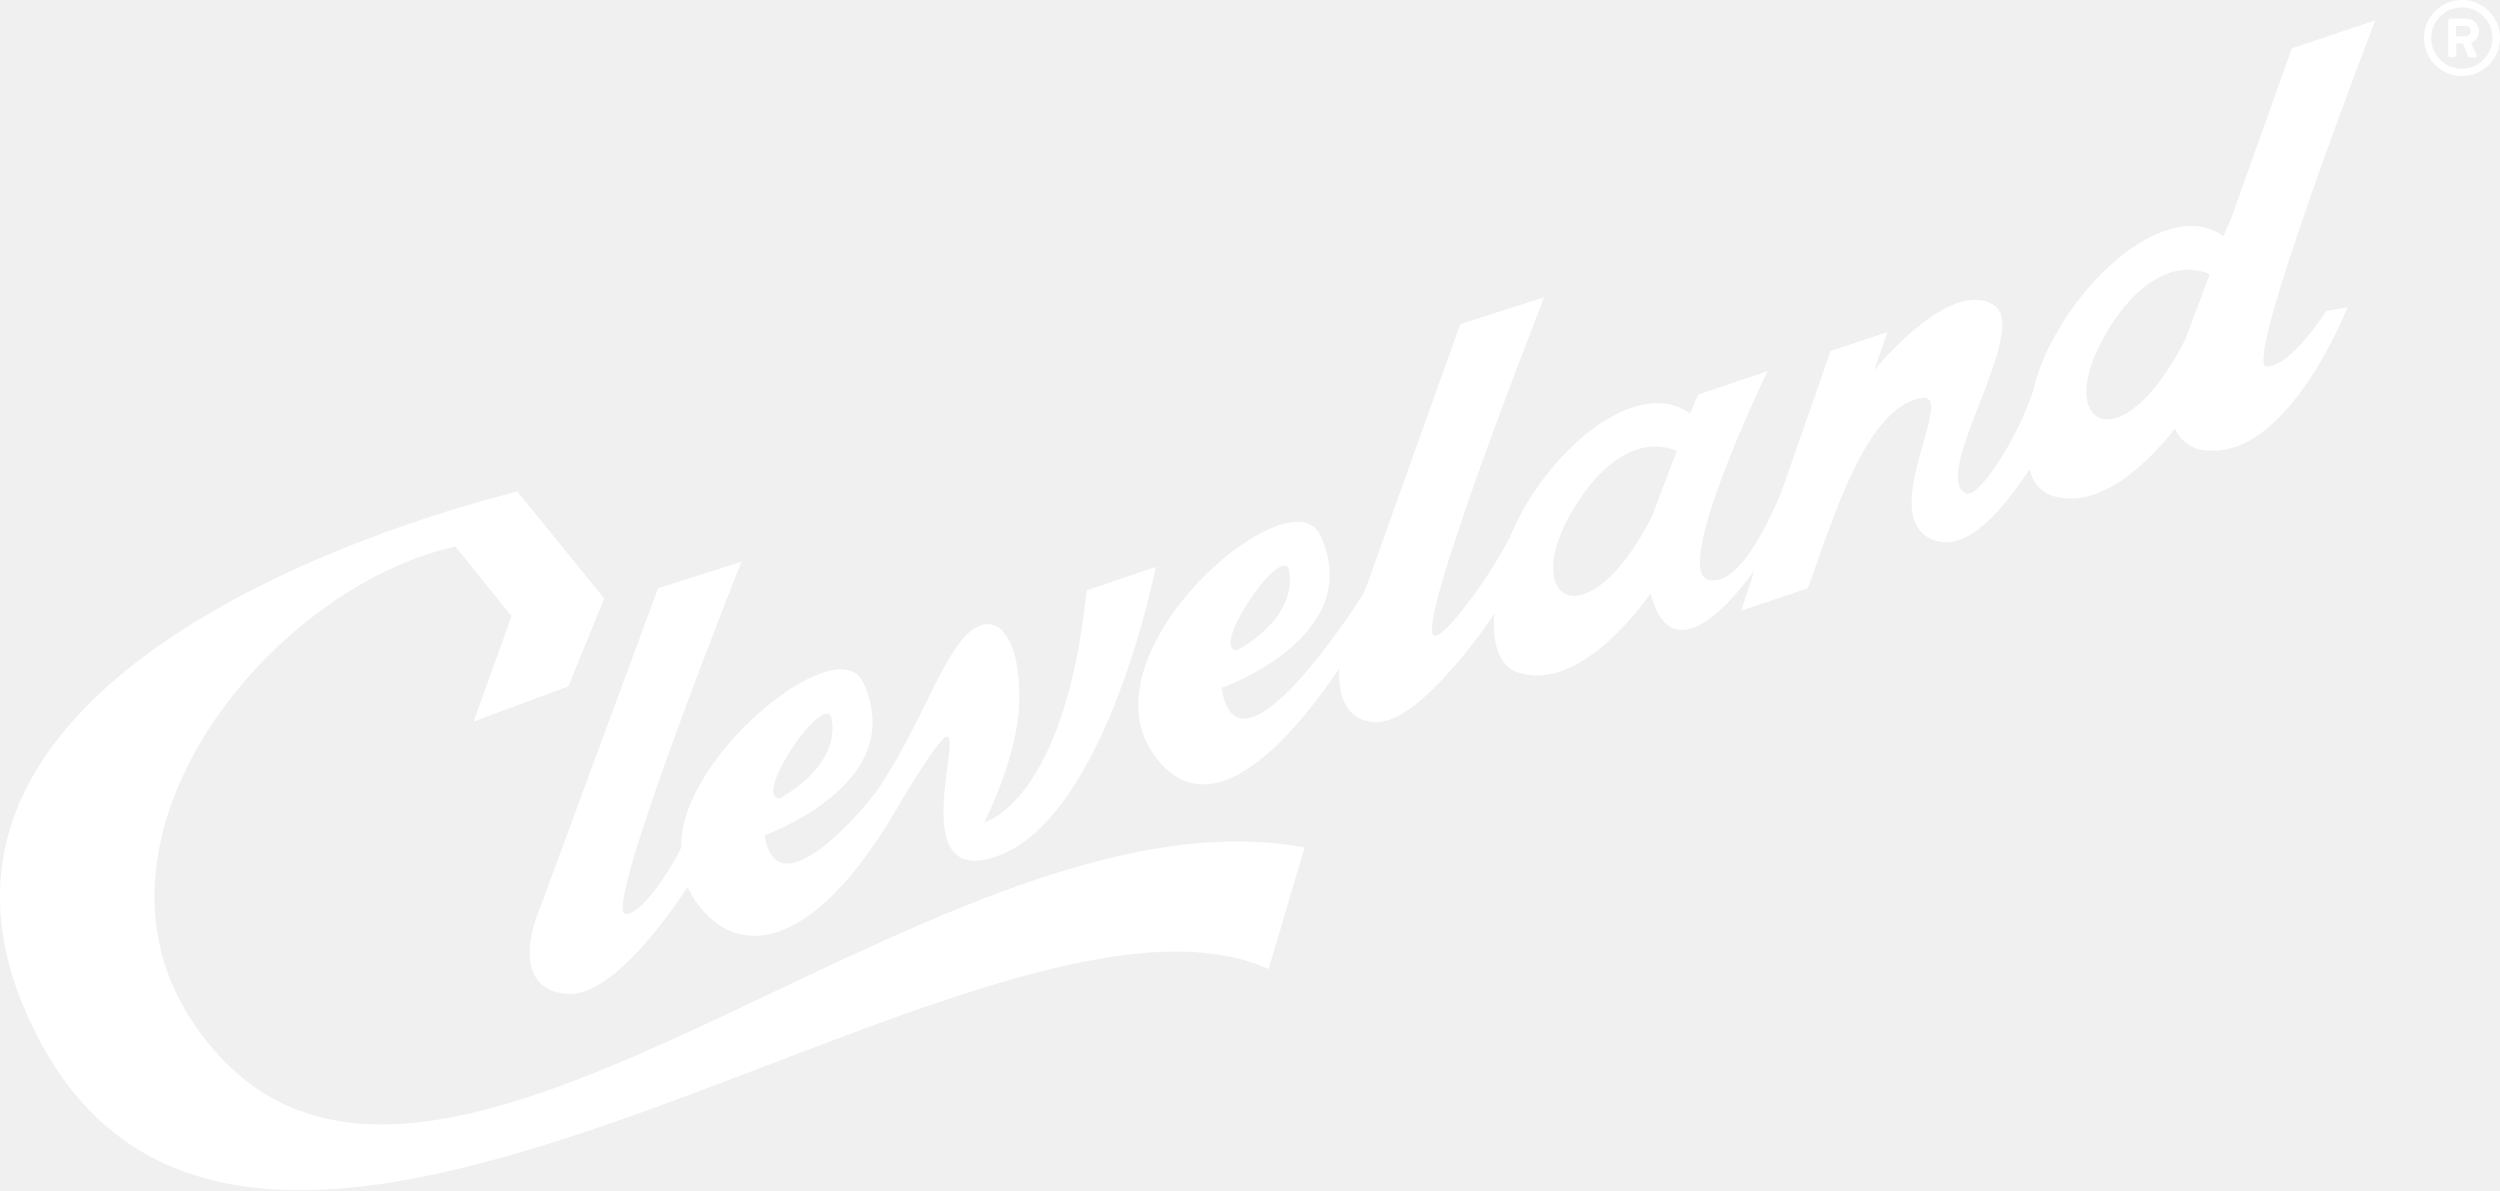
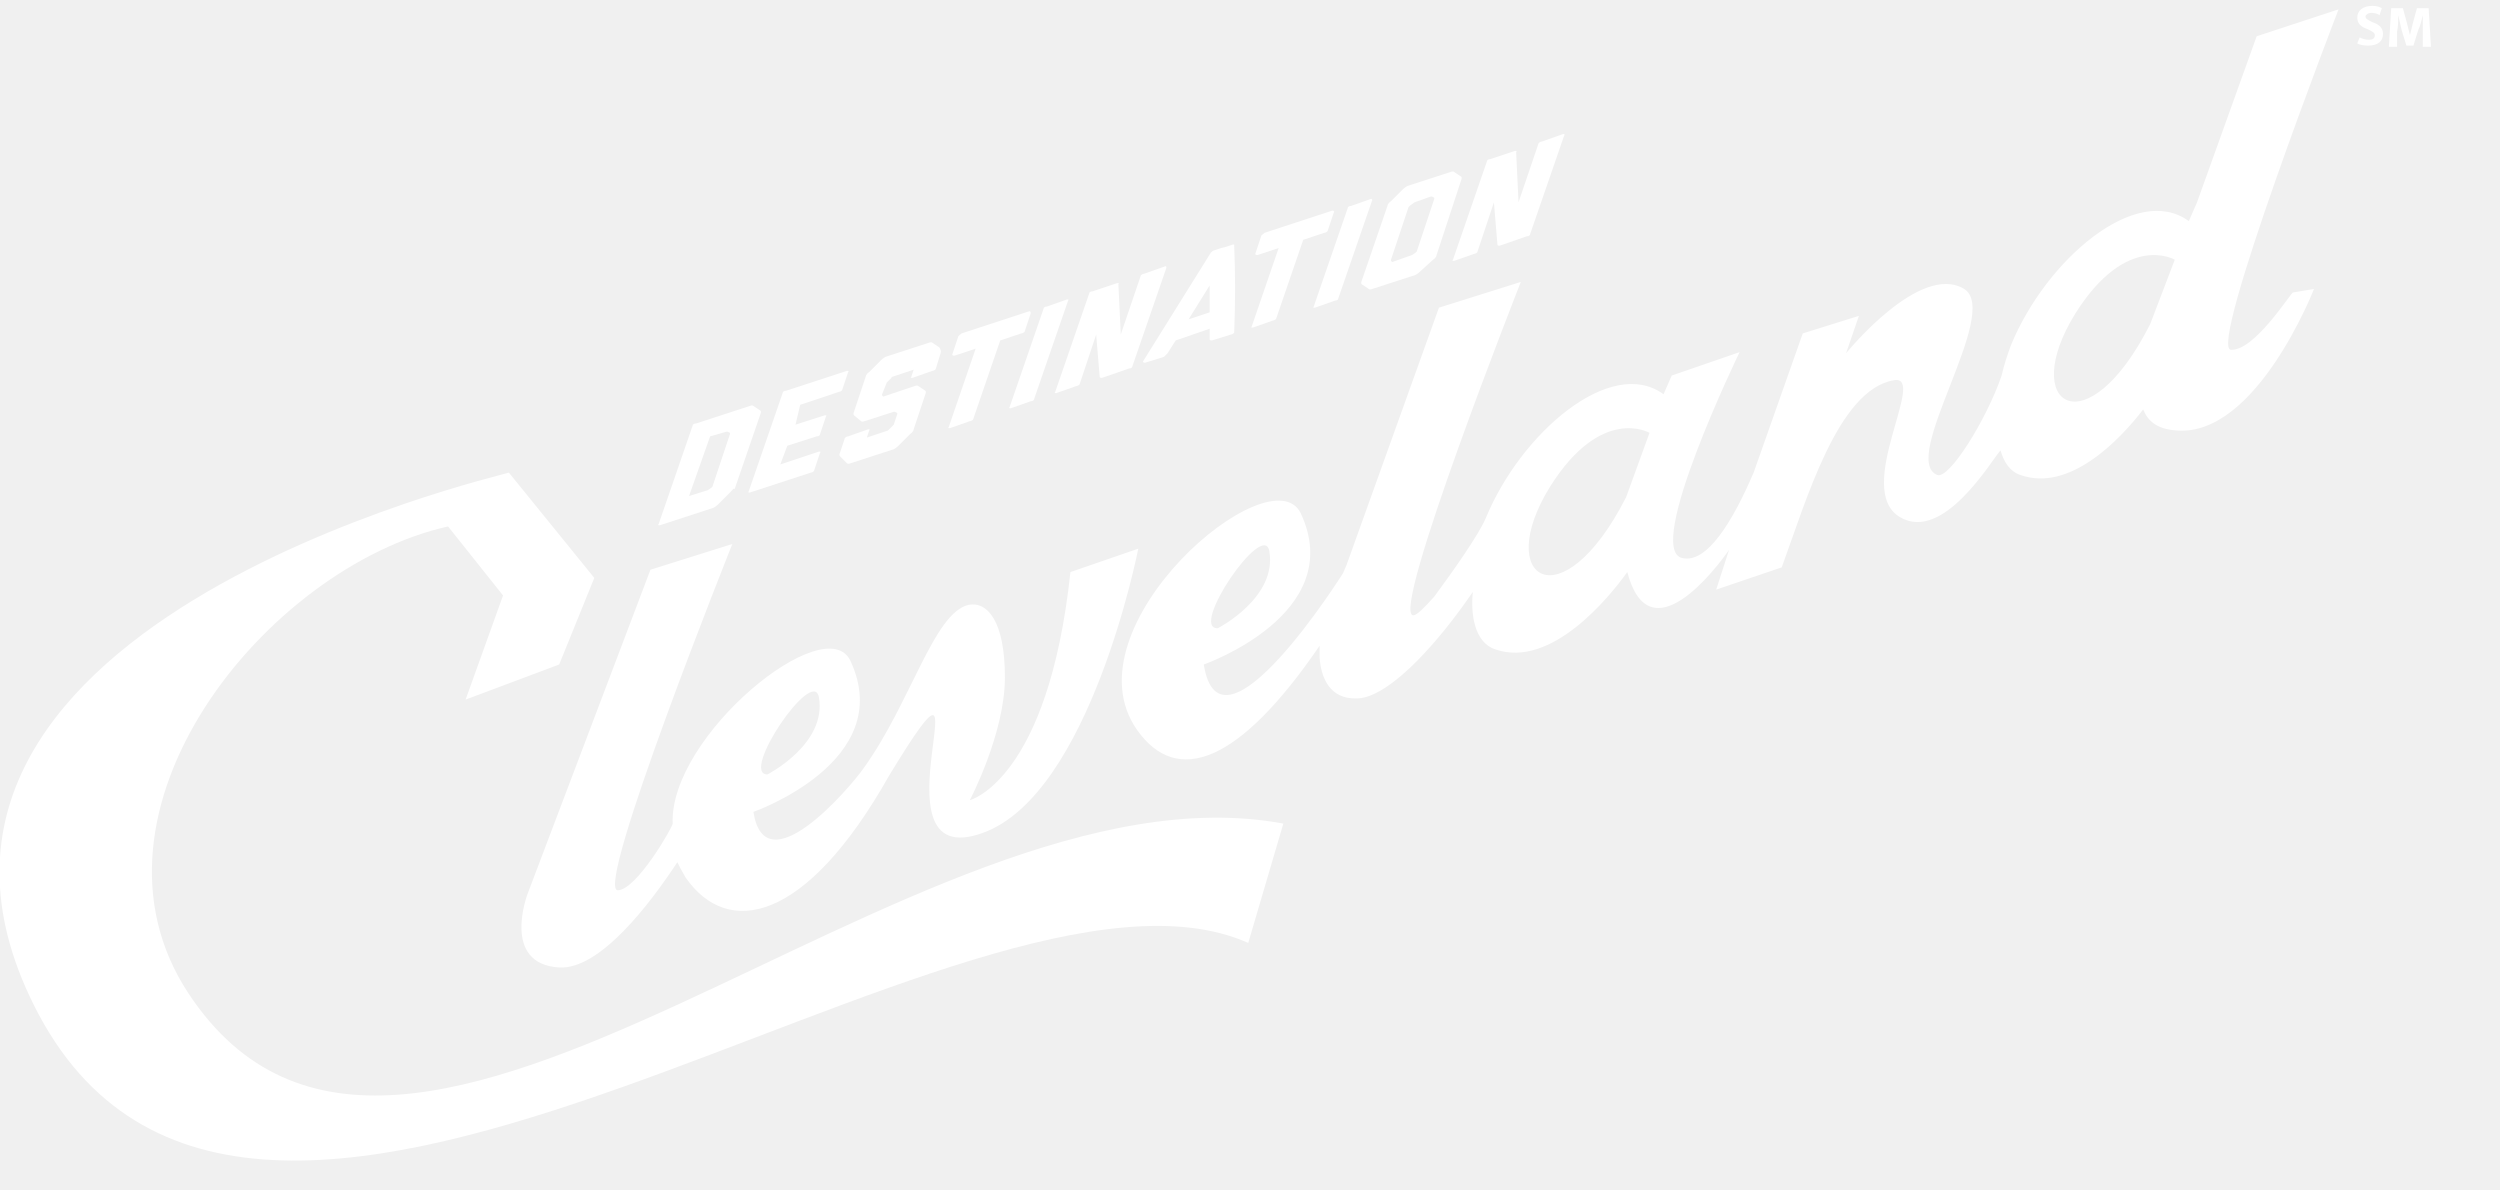
- <svg xmlns="http://www.w3.org/2000/svg" viewBox="0 0 213.66 101.71">
-   <defs>
-     <style>.cls-1{fill:#fff;}</style>
-   </defs>
-   <g id="Layer_2" data-name="Layer 2">
-     <g id="Layer_1-2" data-name="Layer 1">
-       <path class="cls-1" d="M16.38,87.21c-10.4-15.78,6.71-37,22.54-40.5l4.8,5.95-3.24,9,8.09-3,3.07-7.51L44.21,42c-.86.31-58.64,13.55-40.79,47,19.2,36,80.75-17,105-6.19l3.08-10.38C79.14,66.45,35.06,115.58,16.38,87.21Z" />
-       <path class="cls-1" d="M48.52,84.94c3.52.21,7.93-5.64,10.25-9.14a7,7,0,0,0,.72,1.27c3.7,5.27,10.45,4,17.67-8.84,9.46-15.56-2.26,8.69,8.09,4.93,9.36-3.39,13.53-24.71,13.53-24.71l-5.91,2C91,68.56,84.12,70.29,84.12,70.29s3-5.81,3-10.65S85.56,53,84,53.39c-3,.73-5,8.41-9.09,14.23-1.21,1.7-8.55,10.29-9.57,3.76,0,0,12.49-4.38,8.42-13.08C71.55,53.68,58,64.75,58.23,72.37c0,.28-3.1,5.83-4.78,5.74C51.41,78,63.37,48,63.37,48l-7.13,2.28L45.79,78.57S43.52,84.63,48.52,84.94ZM71.09,61.49c.69,4.09-4.43,6.73-4.43,6.73C64.15,68.24,70.64,58.75,71.09,61.49Z" />
-       <path class="cls-1" d="M193.69,31.31C191.64,31.19,203,1.74,203,1.74l-7.13,2.39-5.15,14.44h0l-.7,1.61c-4.59-3.31-12.42,3.38-15.48,10.75a18.39,18.39,0,0,0-.83,2.64c-1.28,3.84-4.57,9-5.63,8.6-3.32-1.28,5.57-14.08,2.31-16.1-3.83-2.37-10.22,5.59-10.22,5.59l1.14-3.28L156.45,30l-4.23,12.11c-1.84,4.3-4,7.89-6.16,7.46-3.31-.67,5-17.85,5-17.85l-5.93,2-.7,1.62C139.84,32,132,38.64,129,46a40.76,40.76,0,0,1-4.52,6.76c-.86,1-1.55,1.6-1.86,1.58-2-.12,9.35-28.93,9.35-28.93L124.8,27.7l-8,22.36-.31.73s-10.68,17-12.09,8c0,0,12.5-4.38,8.42-13.08-2.5-5.35-20.48,9.86-14.22,18.77,3.4,4.85,8.81,3,15.86-7.34a6.47,6.47,0,0,0,0,1c.1,1.67.83,3.63,3.26,3.57,1.95,0,4.56-2.52,5.77-3.88a43.35,43.35,0,0,0,4.23-5.4c-.19,1.79.09,4.34,1.91,5,4.89,1.74,9.92-4.58,11.44-6.71h0c1.91,7.33,7.72-.33,8.88-2l-1.14,3.47,5.7-1.92c2.11-5.76,4.91-15.47,9.72-16.26,3-.49-3.57,9.5.54,11.91,3.77,2.22,7.88-4.82,8.71-5.79a2.93,2.93,0,0,0,1.73,2.18c4.25,1.51,8.6-3.05,10.67-5.67a3.11,3.11,0,0,0,2.92,1.86c6.87.46,11.83-12.24,11.83-12.24l-1.82.31S195.74,31.43,193.69,31.31ZM110.18,48.84c.68,4.1-4.44,6.74-4.44,6.74C103.24,55.6,109.72,46.11,110.18,48.84Zm31-4.69c-5.59,10.94-11.58,7.14-6.56-.89,4.45-7.13,8.67-4.7,8.67-4.7Zm39-16c4.46-7.13,8.67-4.7,8.67-4.7l-2.1,5.6C181.17,40,175.17,36.21,180.19,28.18Z" />
-       <path class="cls-1" d="M210.41,0a3.25,3.25,0,1,1-3.25,3.25A3.26,3.26,0,0,1,210.41,0Zm0,5.87a2.62,2.62,0,1,0-2.63-2.62A2.62,2.62,0,0,0,210.41,5.87Zm-1.17-4.11a.17.17,0,0,1,.17-.17h1.34a1.06,1.06,0,0,1,1.11,1.07,1,1,0,0,1-.69,1c.17.34.33.68.48,1a.17.17,0,0,1-.15.25h-.41a.19.19,0,0,1-.16-.13l-.45-1.06h-.56v1a.17.17,0,0,1-.17.17h-.34a.17.17,0,0,1-.17-.17Zm1.46,1.35a.44.44,0,0,0,.46-.44.43.43,0,0,0-.46-.45h-.8v.89Z" />
-     </g>
+ <svg xmlns="http://www.w3.org/2000/svg" version="1.1" id="Layer_1" x="0px" y="0px" viewBox="0 0 213.7 101.7" style="enable-background:new 0 0 213.7 101.7;" xml:space="preserve">
+   <style type="text/css">
+ 	.st0{fill:#FFFFFF;}
+ </style>
+   <g>
+     <path class="st0" d="M16.1,84.9C5.9,69.4,22.7,48.5,38.3,45l4.7,5.9l-3.2,8.9l8-3l3-7.4l-7.3-9c-0.8,0.3-57.7,13.3-40.2,46.3   c18.9,35.4,79.5-16.7,103.4-6.1l3-10.2C77.9,64.5,34.5,112.8,16.1,84.9z" />
+     <path class="st0" d="M47.8,82.7c3.5,0.2,7.8-5.5,10.1-9c0.2,0.4,0.4,0.8,0.7,1.3c3.6,5.2,10.3,3.9,17.4-8.7c9.3-15.3-2.2,8.6,8,4.9   c9.2-3.3,13.3-24.3,13.3-24.3l-5.8,2c-1.9,17.8-8.6,19.5-8.6,19.5s3-5.7,3-10.5c0-4.8-1.5-6.5-3.1-6.2c-3,0.7-4.9,8.3-9,14   c-1.2,1.7-8.4,10.1-9.4,3.7c0,0,12.3-4.3,8.3-12.9c-2.1-4.5-15.5,6.4-15.2,13.9c0,0.3-3.1,5.7-4.7,5.7c-2-0.1,9.8-29.6,9.8-29.6   l-7,2.2L45.1,76.4C45.1,76.4,42.8,82.4,47.8,82.7z M70,59.6c0.7,4-4.4,6.6-4.4,6.6C63.2,66.2,69.5,56.9,70,59.6z" />
+     <path class="st0" d="M190.7,29.9c-2-0.1,9.2-29.1,9.2-29.1l-7,2.3l-5.1,14.2l0,0l-0.7,1.6c-4.5-3.3-12.2,3.3-15.2,10.6   c-0.3,0.8-0.6,1.7-0.8,2.6c-1.3,3.8-4.5,8.9-5.5,8.5c-3.3-1.3,5.5-13.9,2.3-15.9c-3.8-2.3-10.1,5.5-10.1,5.5l1.1-3.2l-4.8,1.5   l-4.2,11.9c-1.8,4.2-4,7.8-6.1,7.3c-3.3-0.7,4.9-17.6,4.9-17.6l-5.8,2l-0.7,1.6c-4.5-3.3-12.2,3.3-15.2,10.6   c-0.6,1.4-2.7,4.4-4.4,6.7c-0.9,1-1.5,1.6-1.8,1.6c-2-0.1,9.2-28.5,9.2-28.5l-7,2.2l-7.9,22l-0.3,0.7c0,0-10.5,16.7-11.9,7.8   c0,0,12.3-4.3,8.3-12.9c-2.5-5.3-20.2,9.7-14,18.5c3.4,4.8,8.7,2.9,15.6-7.2c0,0.3,0,0.6,0,1c0.1,1.6,0.8,3.6,3.2,3.5   c1.9,0,4.5-2.5,5.7-3.8c1.6-1.7,3.1-3.7,4.2-5.3c-0.2,1.8,0.1,4.3,1.9,4.9c4.8,1.7,9.8-4.5,11.3-6.6c0.3-0.4,0,0,0,0   c1.9,7.2,7.6-0.3,8.7-1.9l-1.1,3.4l5.6-1.9c2.1-5.7,4.8-15.2,9.6-16c2.9-0.5-3.5,9.3,0.5,11.7c3.7,2.2,7.8-4.8,8.6-5.7   c0.3,1,0.8,1.8,1.7,2.1c4.2,1.5,8.5-3,10.5-5.6c0.4,1,1.2,1.7,2.9,1.8c6.8,0.5,11.7-12.1,11.7-12.1l-1.8,0.3   C195.7,25.2,192.7,30,190.7,29.9z M108.5,47.1c0.7,4-4.4,6.6-4.4,6.6C101.6,53.8,108,44.4,108.5,47.1z M139,42.5   c-5.5,10.8-11.4,7-6.5-0.9c4.4-7,8.5-4.6,8.5-4.6L139,42.5z M177.4,26.8c4.4-7,8.5-4.6,8.5-4.6l-2.1,5.5   C178.4,38.4,172.5,34.7,177.4,26.8z" />
+   </g>
+   <g>
+     <path class="st0" d="M62.4,42.1l-1,1c-0.2,0.2-0.4,0.3-0.4,0.3l-4.6,1.5c-0.1,0-0.2,0-0.1-0.1l2.9-8.4c0-0.1,0.1-0.2,0.3-0.2   l4.6-1.5c0,0,0.2-0.1,0.3,0l0.6,0.4c0.1,0.1,0,0.3,0,0.3l-2.2,6.4C62.7,41.7,62.6,41.9,62.4,42.1z M60.7,37.3l-1.8,5.1l1.6-0.5   l0.3-0.2c0,0,0.1-0.1,0.1-0.1l1.5-4.5c0,0,0-0.1,0-0.1l-0.2-0.1c0,0-0.1,0-0.1,0L60.7,37.3z" />
+     <path class="st0" d="M68,36.3l2.5-0.8c0.1,0,0.2,0,0.1,0.1l-0.5,1.5c0,0.1-0.1,0.2-0.3,0.2l-2.5,0.8l-0.6,1.6l3.3-1.1   c0.1,0,0.2,0,0.1,0.1l-0.5,1.5c0,0.1-0.2,0.2-0.3,0.2l-5.2,1.7c-0.1,0-0.2,0-0.1-0.1l2.9-8.4c0-0.1,0.1-0.2,0.3-0.2l5.2-1.7   c0.1,0,0.2,0,0.1,0.1l-0.5,1.5c0,0.1-0.2,0.2-0.3,0.2l-3.3,1.1L68,36.3z" />
+     <path class="st0" d="M80.4,30.2L80.4,30.2L80,31.5c0,0.1-0.2,0.2-0.3,0.2L78,32.3c-0.1,0-0.2,0-0.1-0.1l0.2-0.6l-1.8,0.6   c0,0-0.1,0-0.1,0.1l-0.3,0.3c-0.1,0.1-0.1,0.1-0.1,0.1l-0.4,1l0,0c0,0,0,0.1,0,0.1l0.1,0.1l2.7-0.9c0,0,0.2-0.1,0.3,0l0.6,0.4   c0.1,0.1,0,0.3,0,0.3l-1,3c0,0,0,0.2-0.3,0.4l-1,1c-0.2,0.2-0.4,0.3-0.4,0.3l-3.7,1.2c0,0-0.2,0.1-0.3,0L71.8,39   c-0.1-0.1,0-0.3,0-0.3s0,0,0,0l0.4-1.2c0-0.1,0.2-0.2,0.3-0.2l1.7-0.6c0.1,0,0.2,0,0.1,0.1l-0.2,0.6l1.8-0.6c0,0,0,0,0.1-0.1   l0.3-0.3c0.1-0.1,0.1-0.1,0.1-0.1l0.3-0.9c0,0,0-0.1,0-0.1l-0.2-0.1c0,0,0,0-0.1,0L73.9,36c0,0-0.2,0.1-0.3,0L73,35.5   c-0.1-0.1,0-0.3,0-0.3l0,0l1-3l0,0c0,0,0-0.2,0.3-0.4l1-1c0.2-0.2,0.4-0.3,0.4-0.3l3.7-1.2c0,0,0.2-0.1,0.3,0l0.6,0.4   C80.5,30,80.4,30.2,80.4,30.2L80.4,30.2z" />
+     <path class="st0" d="M88.1,26.8l-0.5,1.5c0,0.1-0.2,0.2-0.3,0.2l-1.8,0.6l-2.3,6.7c0,0.1-0.2,0.2-0.3,0.2l-1.7,0.6   c-0.1,0-0.2,0-0.1-0.1l2.3-6.7l-1.8,0.6c-0.1,0-0.2,0-0.2-0.1l0.5-1.5c0-0.1,0.2-0.2,0.3-0.3l5.8-1.9   C88.1,26.6,88.1,26.7,88.1,26.8z" />
+     <path class="st0" d="M91.3,25.7l-2.9,8.4c0,0.1-0.1,0.2-0.3,0.2l-1.7,0.6c-0.1,0-0.2,0-0.1-0.1l2.9-8.4c0-0.1,0.1-0.2,0.3-0.2   l1.7-0.6C91.3,25.6,91.4,25.6,91.3,25.7z" />
+     <path class="st0" d="M99.7,22.9l-2.9,8.4c0,0.1-0.1,0.2-0.3,0.2l-2.3,0.8c-0.1,0-0.2,0-0.2-0.1l-0.3-3.6l-1.4,4.2   c0,0.1-0.2,0.2-0.3,0.2l-1.7,0.6c-0.1,0-0.2,0-0.1-0.1l2.9-8.4c0-0.1,0.1-0.2,0.3-0.2l2.1-0.7c0.1,0,0.2,0,0.1,0.1l0,0l0.2,4.2   l0,0.1l1.7-5c0-0.1,0.2-0.2,0.3-0.2l1.7-0.6C99.7,22.7,99.7,22.8,99.7,22.9z" />
+     <path class="st0" d="M105.5,28.4c0,0.1-0.2,0.2-0.3,0.2l-1.6,0.5c-0.1,0-0.2,0-0.2-0.1l0-0.9l-2.9,1l-0.7,1.1   c-0.1,0.1-0.2,0.2-0.3,0.3l-1.6,0.5c-0.1,0-0.2,0-0.2-0.1l5.8-9.3l0,0c0.1-0.1,0.2-0.2,0.3-0.2l0.6-0.2l0.4-0.1l0.6-0.2   c0.1,0,0.1,0,0.1,0.1l0,0C105.6,23.4,105.6,25.9,105.5,28.4z M103.4,26.7l0-2.3l-1.8,2.9L103.4,26.7z" />
+     <path class="st0" d="M114,18.2l-0.5,1.5c0,0.1-0.2,0.2-0.3,0.2l-1.8,0.6l-2.3,6.7c0,0.1-0.2,0.2-0.3,0.2l-1.7,0.6   c-0.1,0-0.2,0-0.1-0.1l2.3-6.7l-1.8,0.6c-0.1,0-0.2,0-0.2-0.1l0.5-1.5c0-0.1,0.2-0.2,0.3-0.3l5.8-1.9C114,18,114.1,18.1,114,18.2z" />
+     <path class="st0" d="M117.3,17.1l-2.9,8.4c0,0.1-0.1,0.2-0.3,0.2l-1.7,0.6c-0.1,0-0.2,0-0.1-0.1l2.9-8.4c0-0.1,0.1-0.2,0.3-0.2   l1.7-0.6C117.2,17,117.3,17,117.3,17.1z" />
+     <path class="st0" d="M122.8,21.8c0,0,0,0.2-0.3,0.4l-1.1,1c-0.2,0.2-0.4,0.3-0.4,0.3l-3.7,1.2c0,0-0.2,0.1-0.3,0l-0.6-0.4   c-0.1-0.1,0-0.3,0-0.3l2.2-6.4c0,0,0-0.2,0.3-0.4l1-1c0.2-0.2,0.4-0.3,0.4-0.3l3.7-1.2c0,0,0.2-0.1,0.3,0l0.6,0.4   c0.1,0.1,0,0.3,0,0.3L122.8,21.8z M120.9,17.3C120.9,17.3,120.9,17.3,120.9,17.3l-0.4,0.3c-0.1,0.1-0.1,0.1-0.1,0.1l-1.5,4.5   c0,0,0,0,0,0.1l0.1,0.1l1.7-0.6l0.3-0.2c0.1-0.1,0.1-0.1,0.1-0.1l1.5-4.5c0,0,0-0.1,0-0.1l-0.2-0.1c0,0-0.1,0-0.1,0L120.9,17.3z" />
+     <path class="st0" d="M133.7,11.6l-2.9,8.4c0,0.1-0.1,0.2-0.3,0.2l-2.3,0.8c-0.1,0-0.2,0-0.2-0.1l-0.3-3.6l-1.4,4.2   c0,0.1-0.2,0.2-0.3,0.2l-1.7,0.6c-0.1,0-0.2,0-0.1-0.1l2.9-8.4c0-0.1,0.1-0.2,0.3-0.2l2.1-0.7c0.1,0,0.2,0,0.1,0.1l0,0l0.2,4.2   l0,0.1l1.7-5c0-0.1,0.2-0.2,0.3-0.2l1.7-0.6C133.7,11.4,133.8,11.5,133.7,11.6z" />
+   </g>
+   <g>
+     <path class="st0" d="M201.7,3.2c0.2,0.1,0.5,0.2,0.8,0.2c0.3,0,0.5-0.1,0.5-0.4c0-0.2-0.2-0.3-0.6-0.5c-0.6-0.2-0.9-0.5-0.9-1   c0-0.6,0.5-1,1.3-1c0.4,0,0.6,0.1,0.8,0.2l-0.2,0.6c-0.1-0.1-0.4-0.2-0.7-0.2c-0.3,0-0.5,0.2-0.5,0.3c0,0.2,0.2,0.3,0.6,0.5   c0.6,0.2,0.9,0.5,0.9,1c0,0.6-0.4,1-1.3,1c-0.4,0-0.8-0.1-0.9-0.2L201.7,3.2z" />
+     <path class="st0" d="M207.1,2.7c0-0.4,0-0.9,0-1.4h0c-0.1,0.4-0.2,0.9-0.4,1.3l-0.4,1.3h-0.6l-0.4-1.3c-0.1-0.4-0.2-0.9-0.3-1.3h0   c0,0.4,0,1-0.1,1.4L204.9,4h-0.7l0.2-3.3h1l0.3,1.1c0.1,0.4,0.2,0.8,0.3,1.2h0c0.1-0.4,0.2-0.8,0.3-1.2l0.3-1.1h1l0.2,3.3h-0.7   L207.1,2.7z" />
  </g>
</svg>
